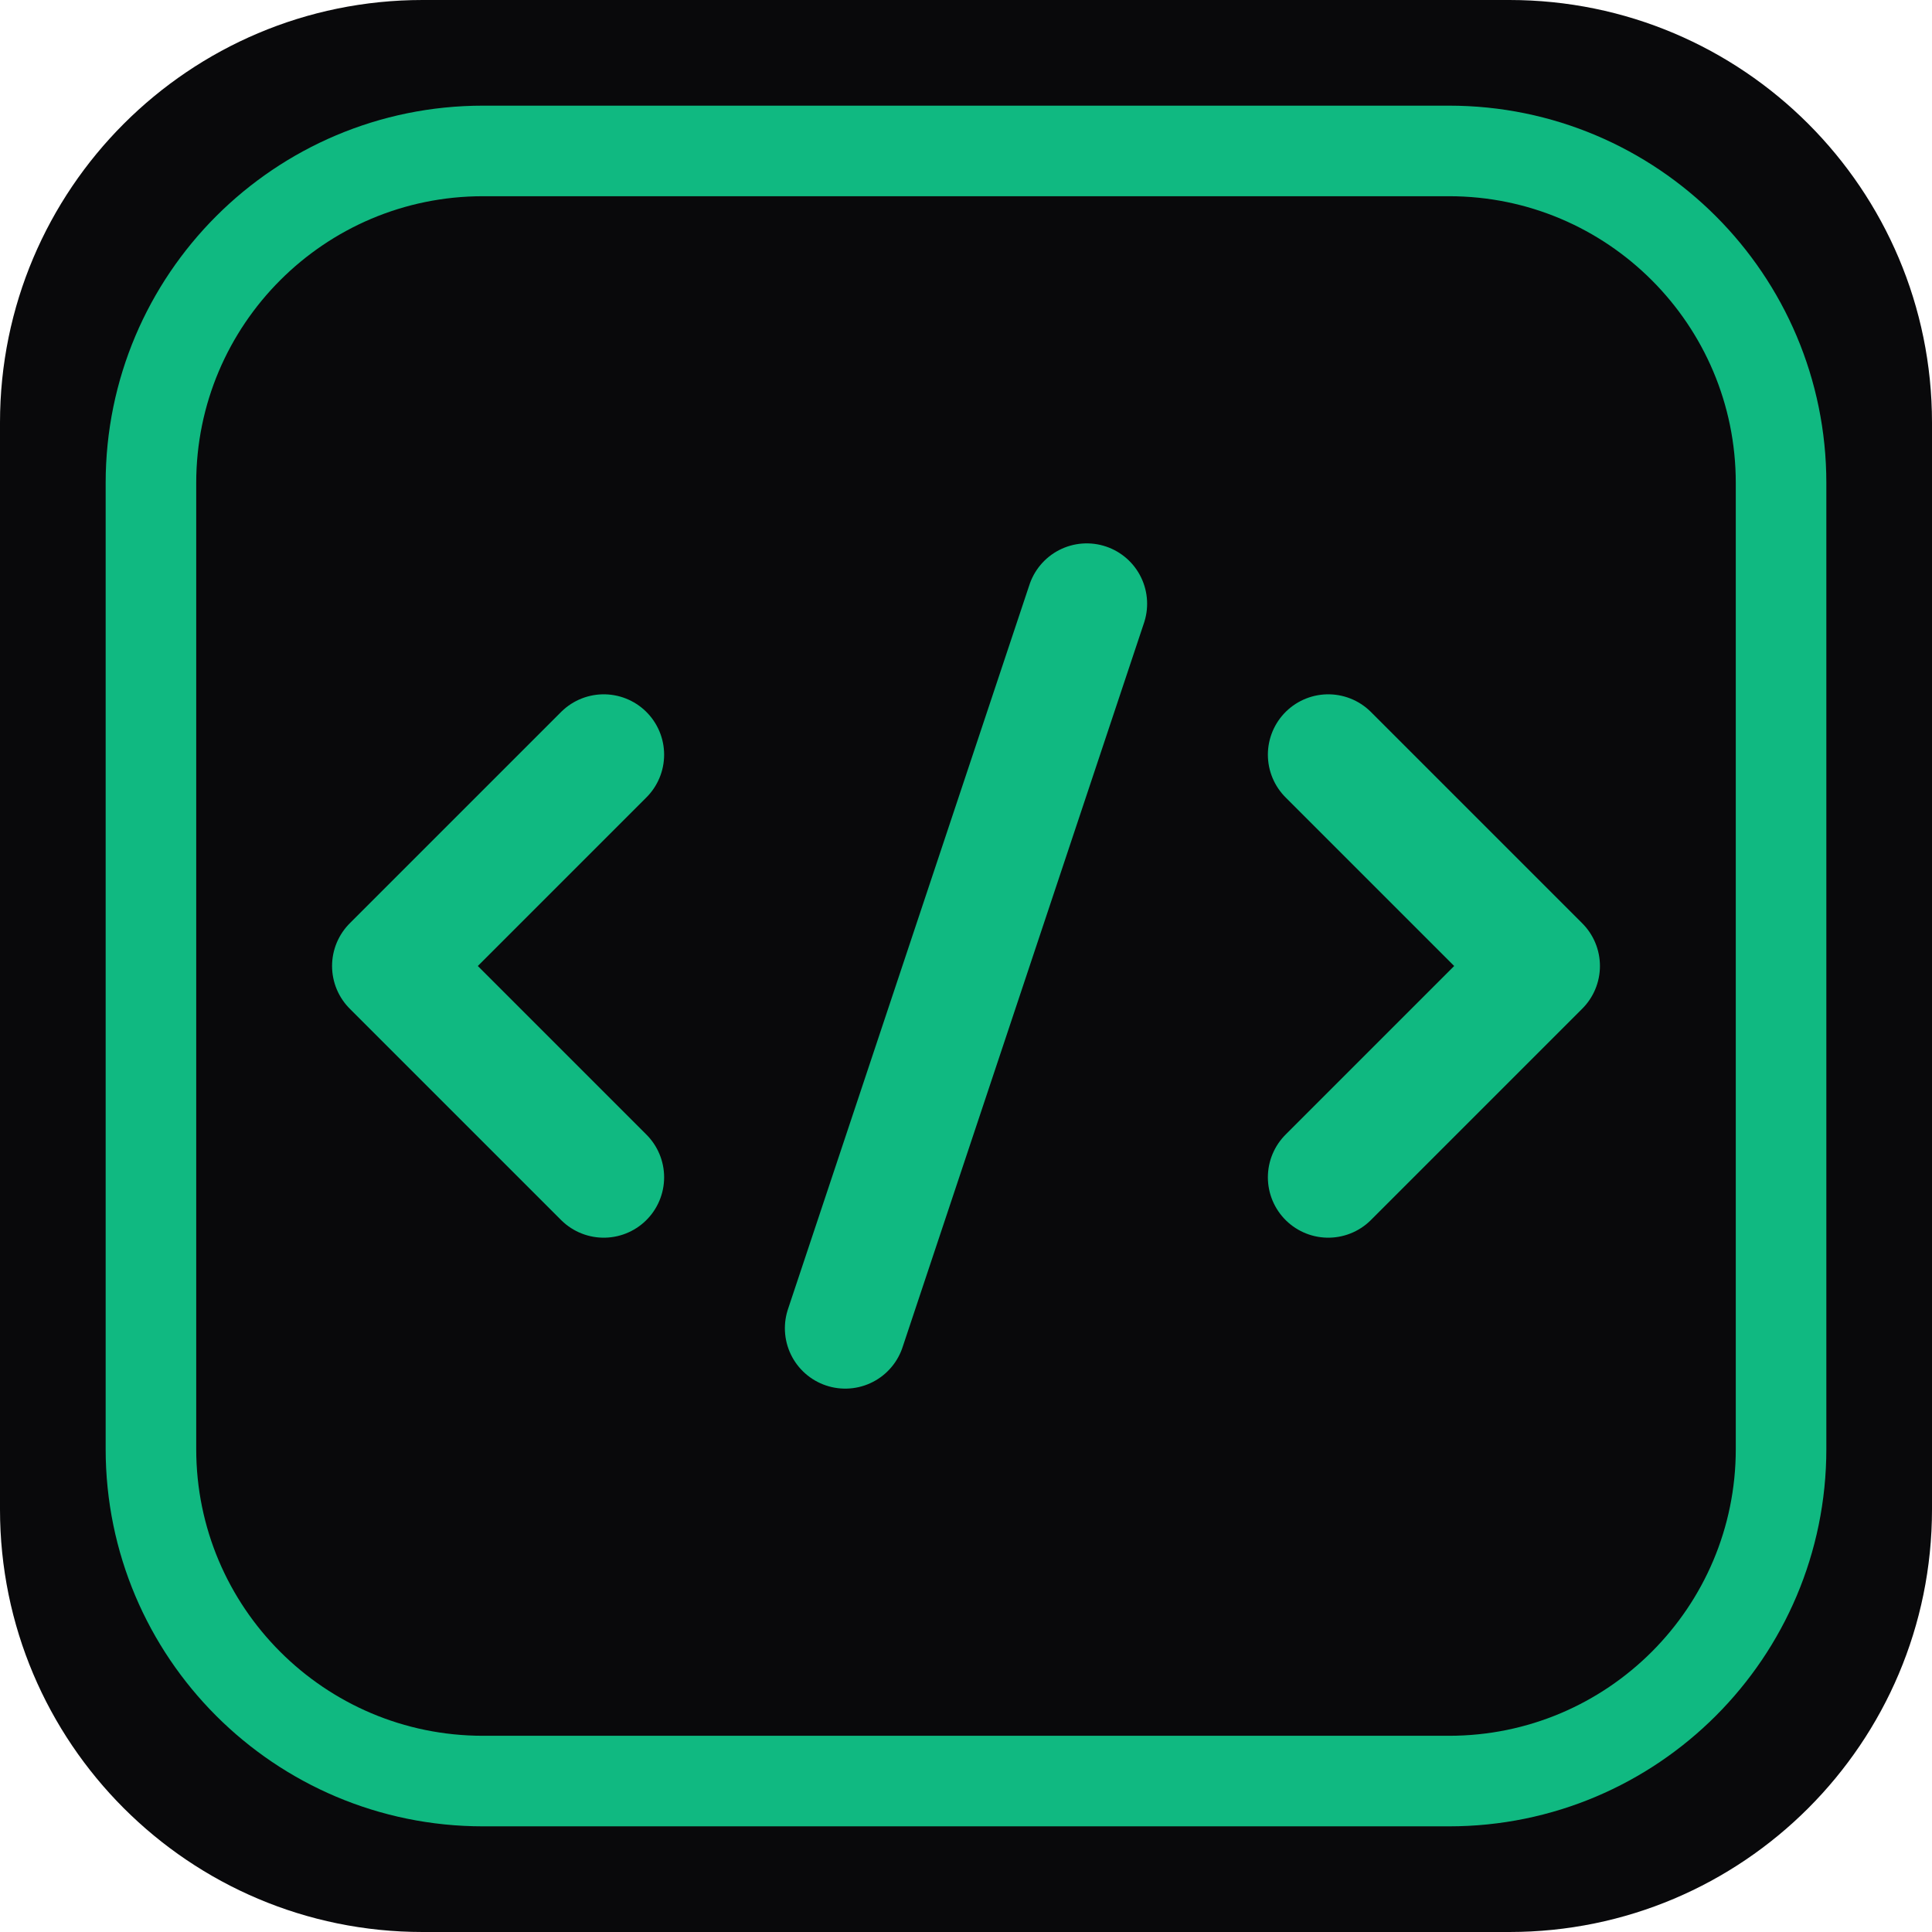
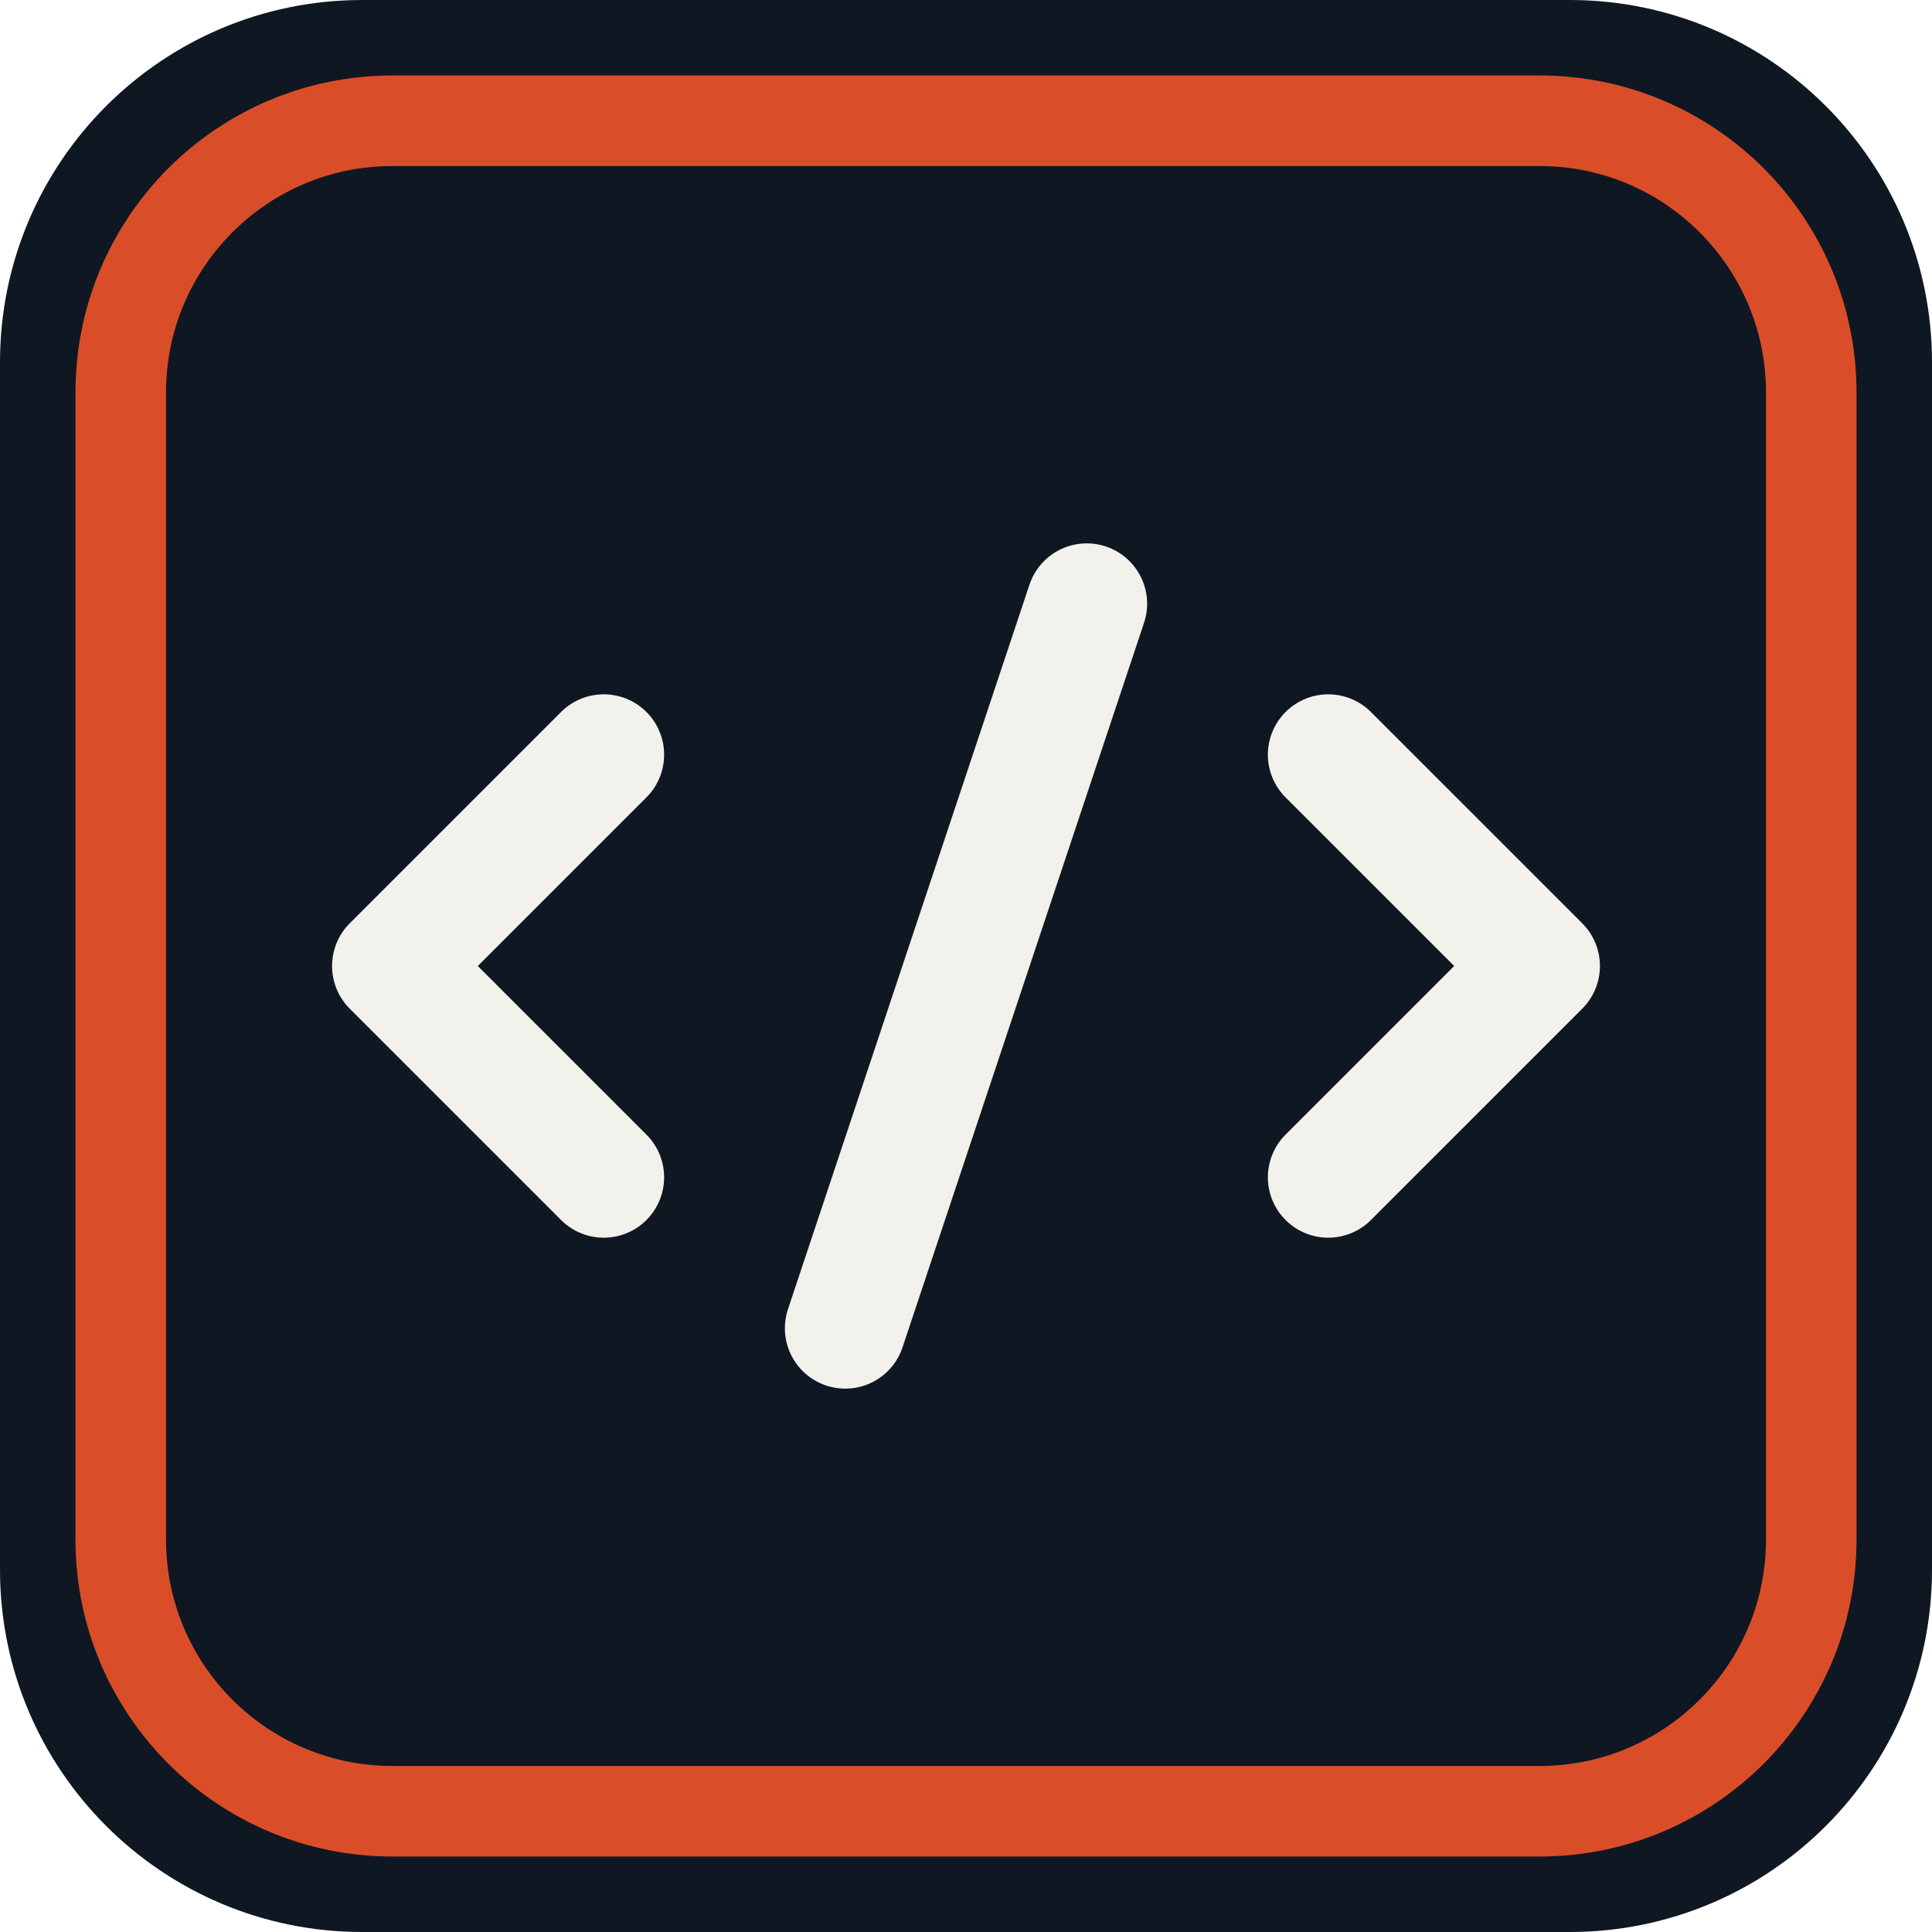
<svg xmlns="http://www.w3.org/2000/svg" viewBox="0 0 128 128" fill="none">
-   <rect width="128" height="128" rx="28" fill="#09090b" />
-   <rect x="10" y="10" width="108" height="108" rx="22" stroke="#10b981" stroke-width="6" />
-   <path d="M40 50L26 64L40 78M88 50L102 64L88 78M72 40L56 88" stroke="#10b981" stroke-width="8" stroke-linecap="round" stroke-linejoin="round" />
+   <rect width="128" height="128" rx="24" fill="#0F1722" />
+   <rect x="8" y="8" width="112" height="112" rx="18" stroke="#D94E28" stroke-width="6" />
+   <path d="M40 50L26 64L40 78M88 50L102 64L88 78M72 40L56 88" stroke="#F3F1EC" stroke-width="8" stroke-linecap="round" stroke-linejoin="round" />
</svg>
